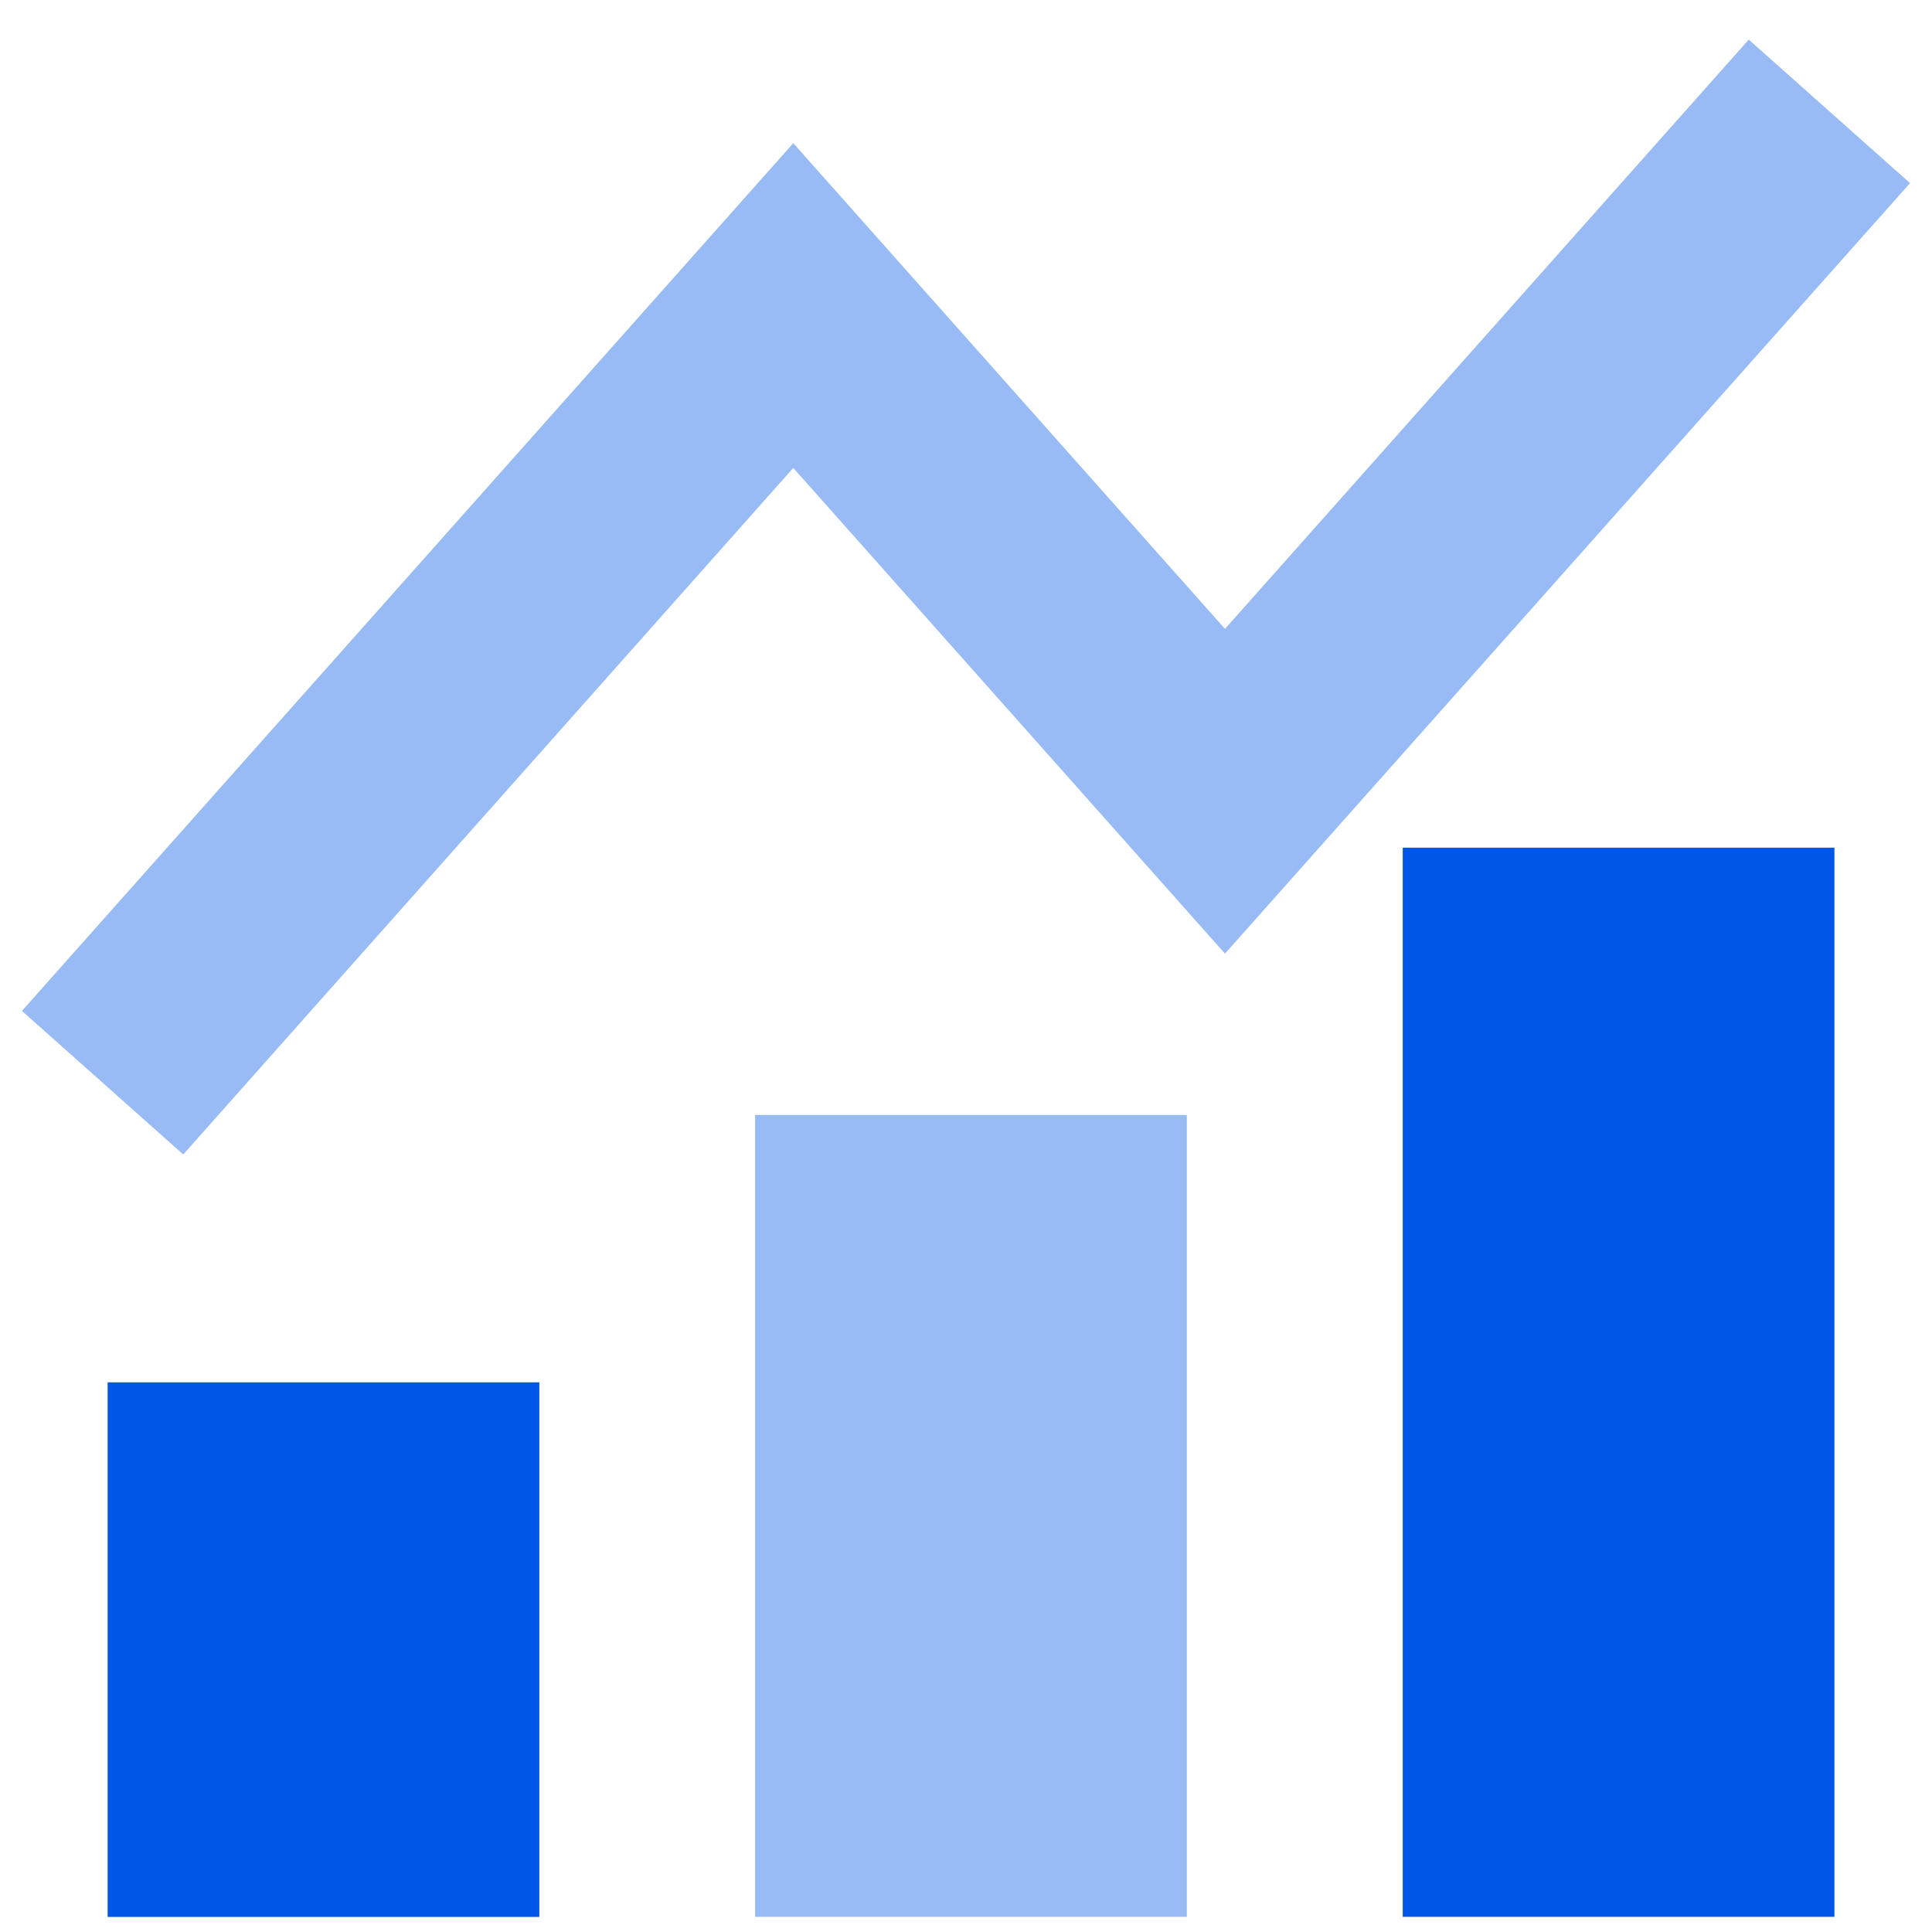
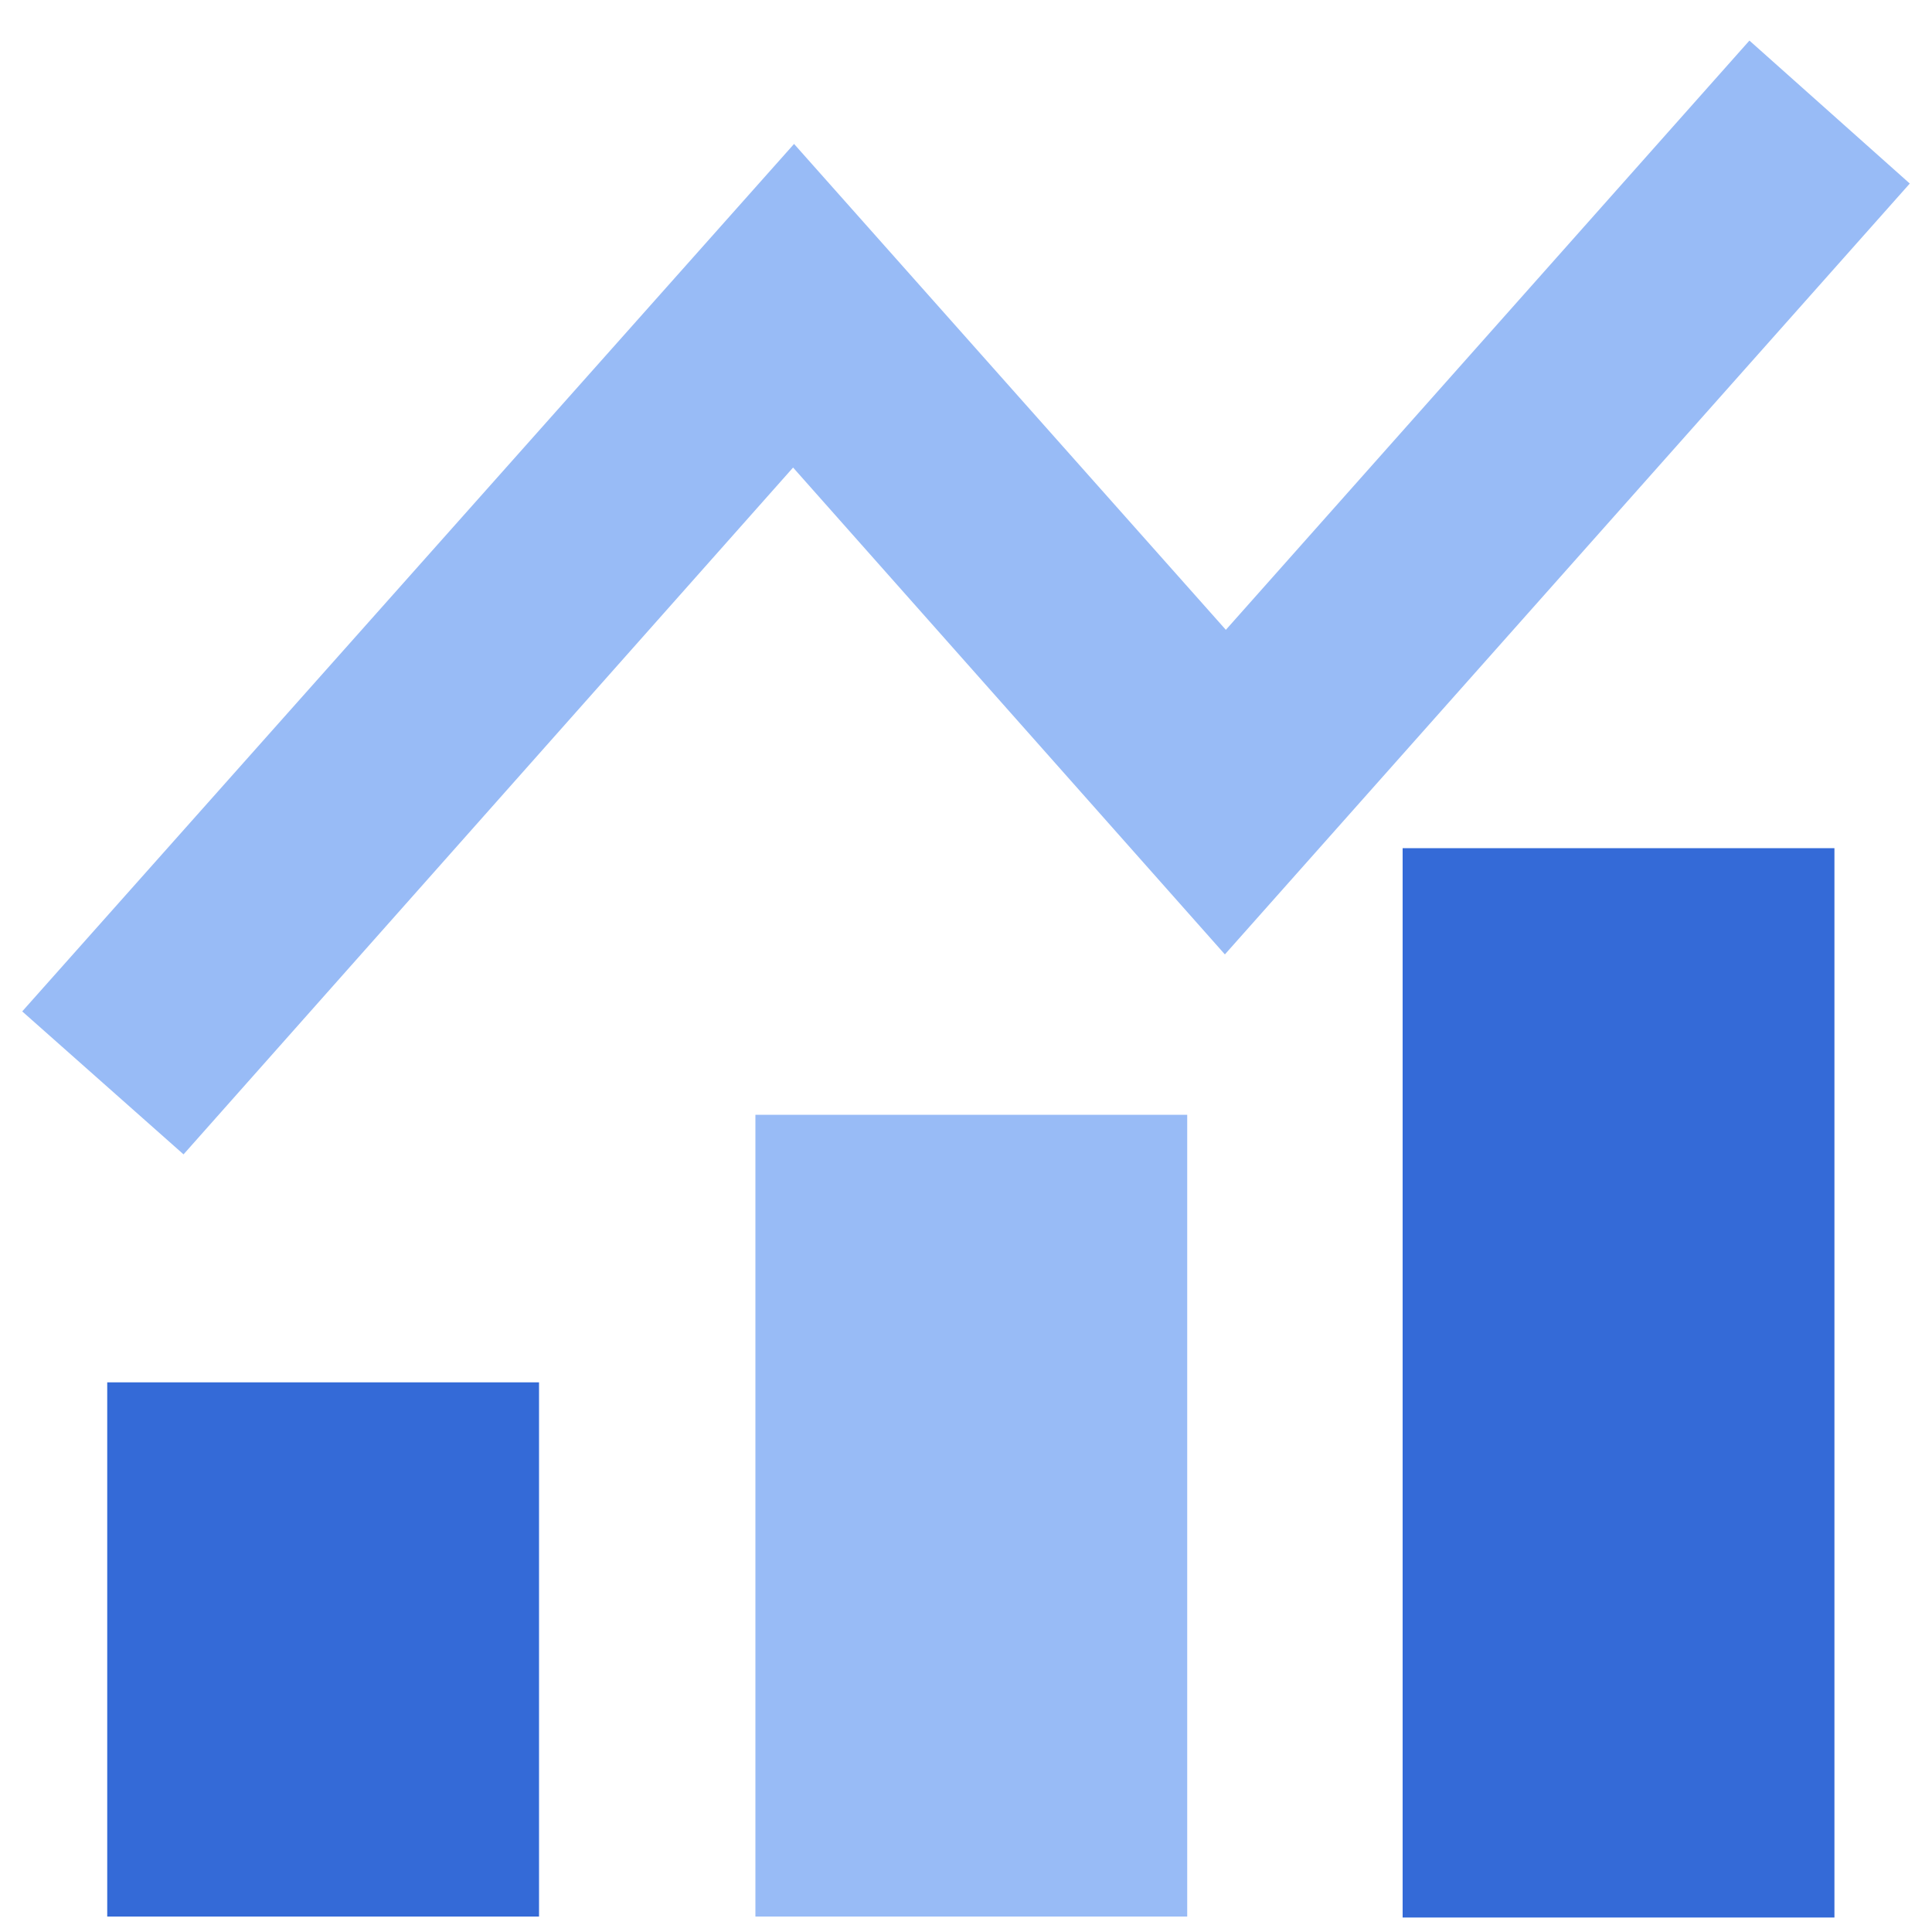
- <svg xmlns="http://www.w3.org/2000/svg" id="_图层_1" version="1.1" viewBox="0 0 200 200">
-   <path d="M197.73,18.95l-70.92,79.77-44.69-50.28L18.97,119.51l-16.7-14.86L82.12,14.82l44.69,50.28L181.03,4.1l16.7,14.86h0Z" style="fill: #98bbf6;" />
-   <path d="M11.14,143.1h44.69v55.34H11.14v-55.34Z" style="fill: #0057e7;" />
-   <path d="M78.17,115.42h44.69v83.01h-44.69v-83.01Z" style="fill: #98bbf6;" />
-   <path d="M145.21,87.75h44.69v110.68h-44.69v-110.68Z" style="fill: #0057e7;" />
+ <svg xmlns="http://www.w3.org/2000/svg" version="1.1" id="_图层_1" x="0px" y="0px" viewBox="0 0 200 200" style="enable-background:new 0 0 200 200;" xml:space="preserve">
+   <style type="text/css">
+ 	.st0{fill:#98BBF6;}
+ 	.st1{fill:#346AD7;}
+ </style>
+   <path class="st0" d="M197.7,19l-70.9,79.8L82.1,48.4L19,119.5L2.3,104.7l79.9-89.8l44.7,50.3l54.2-61L197.7,19L197.7,19L197.7,19z" />
+   <path class="st1" d="M11.1,143.1h44.7v55.3H11.1V143.1z" />
+   <path class="st0" d="M78.2,115.4h44.7v83H78.2C78.2,198.4,78.2,115.4,78.2,115.4z" />
+   <path class="st1" d="M145.2,87.8h44.7v110.7h-44.7C145.2,198.4,145.2,87.7,145.2,87.8z" />
</svg>
